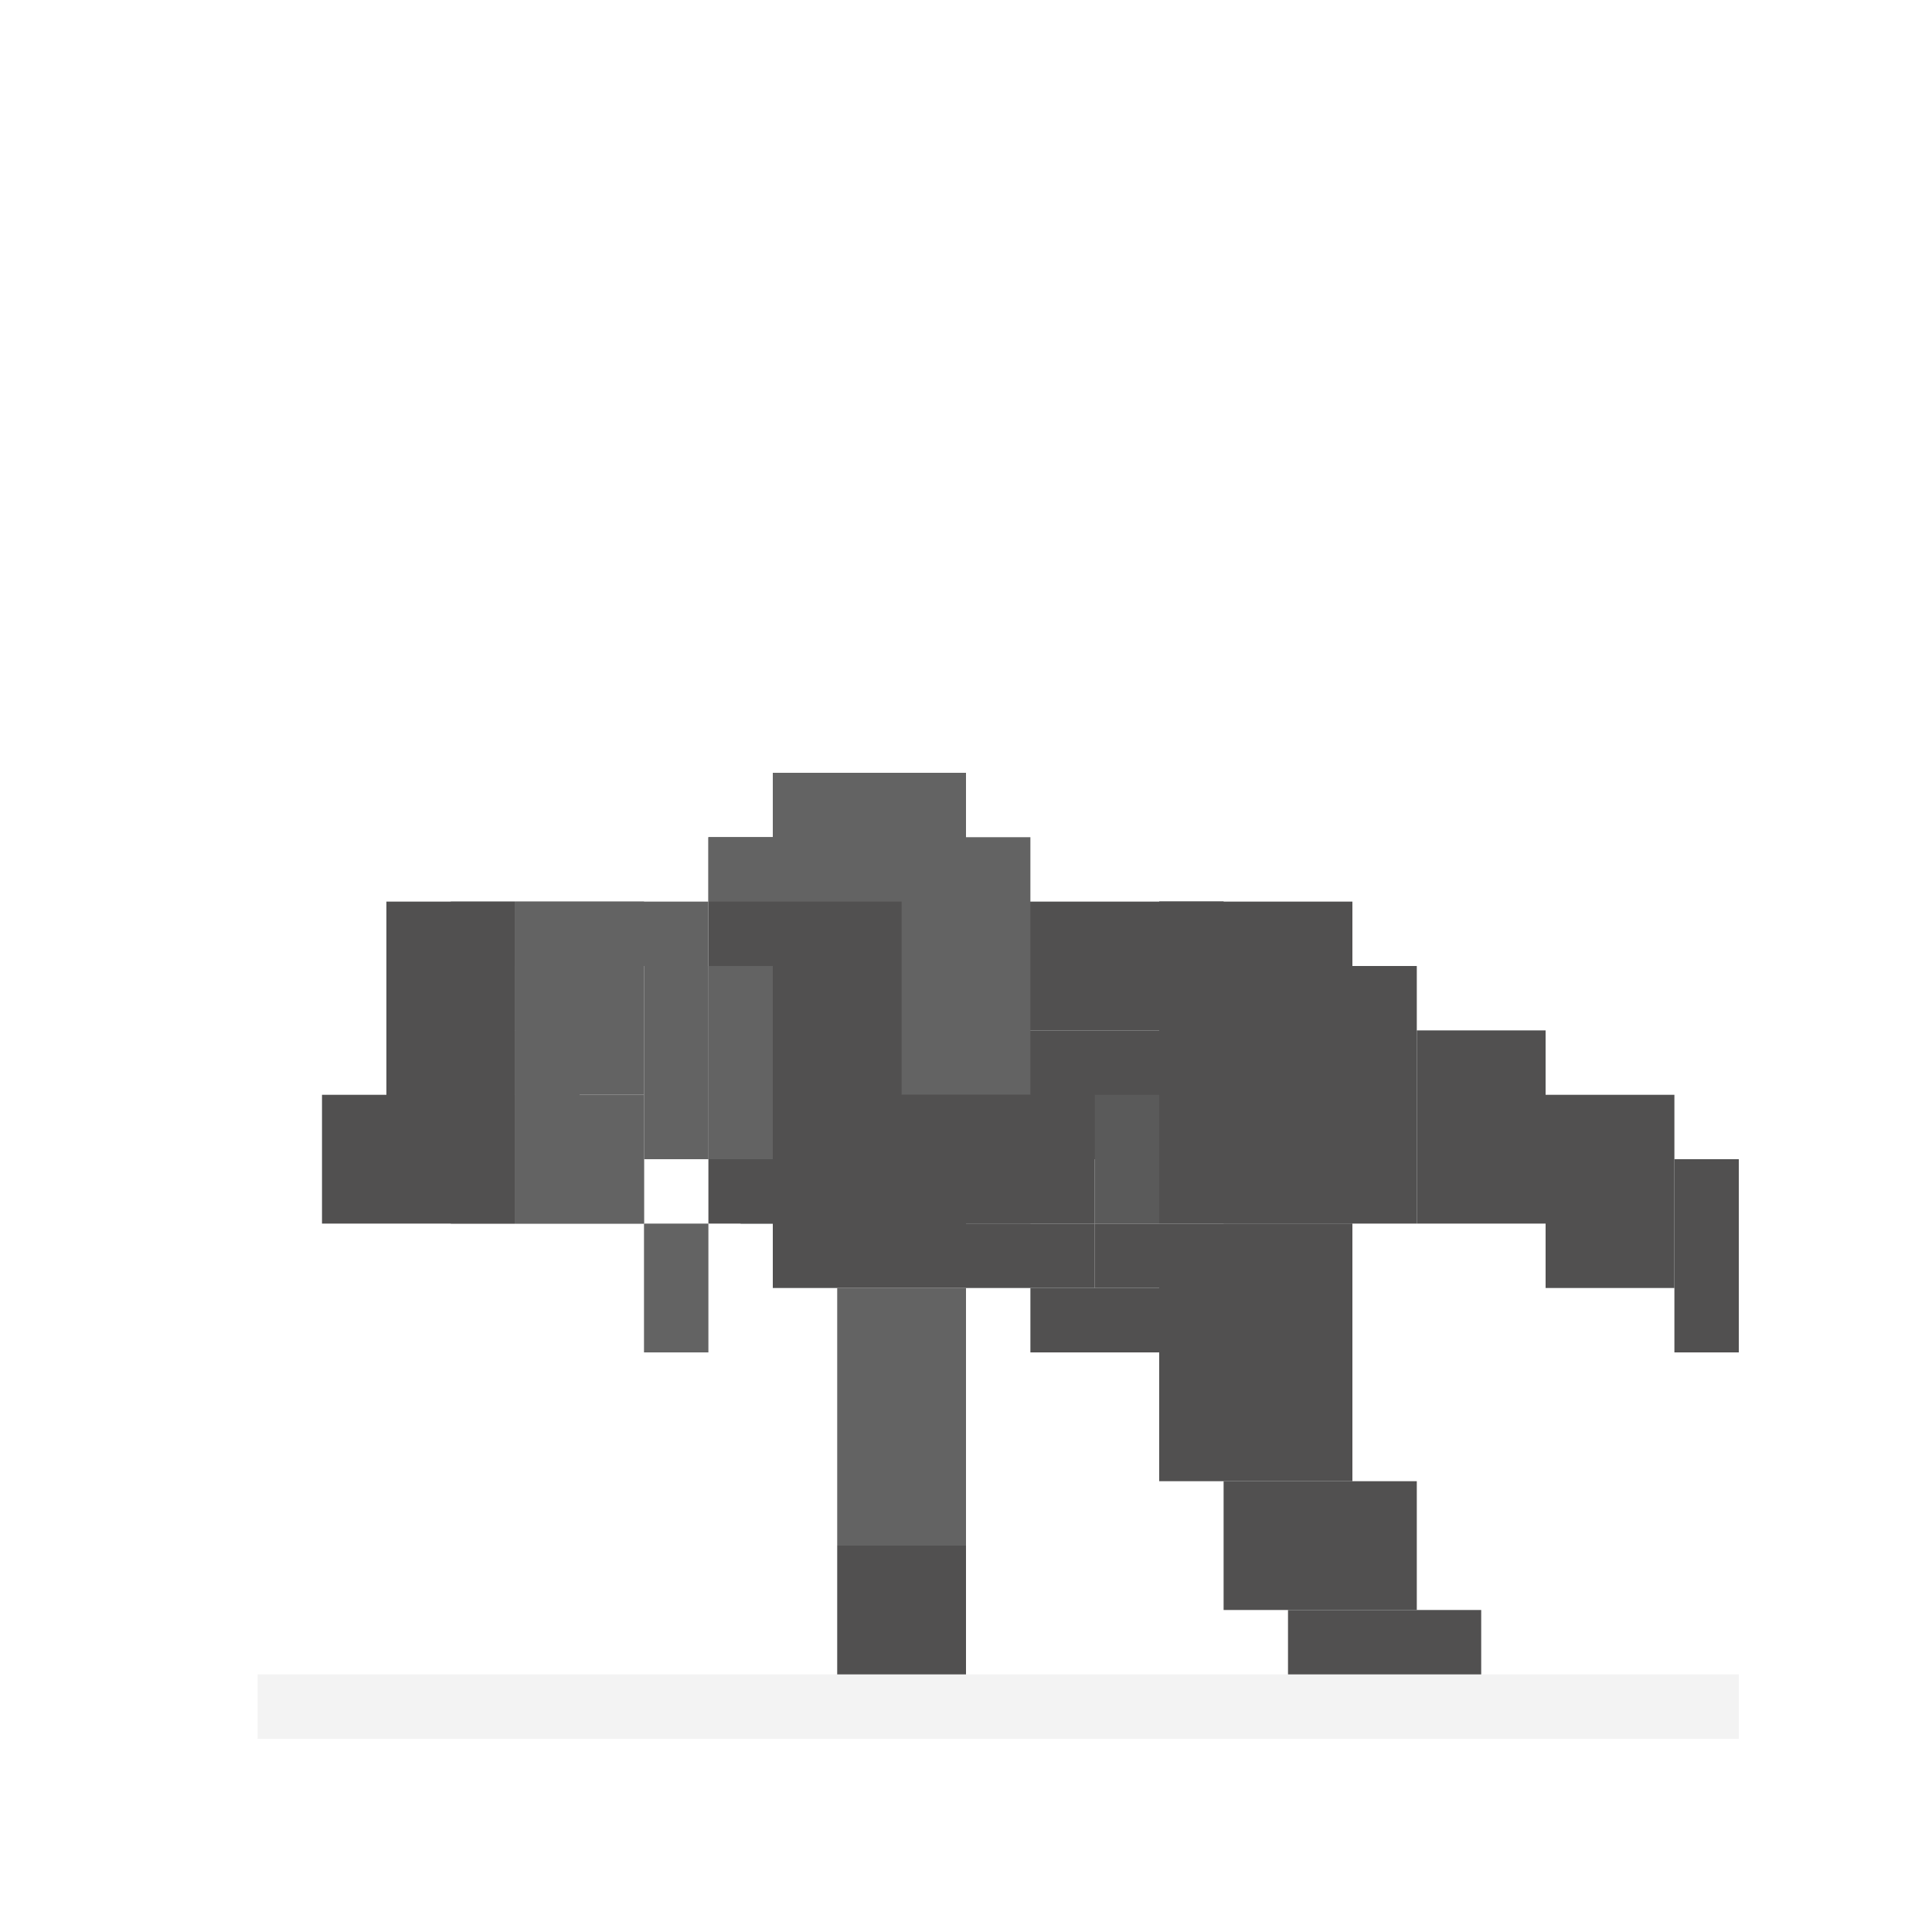
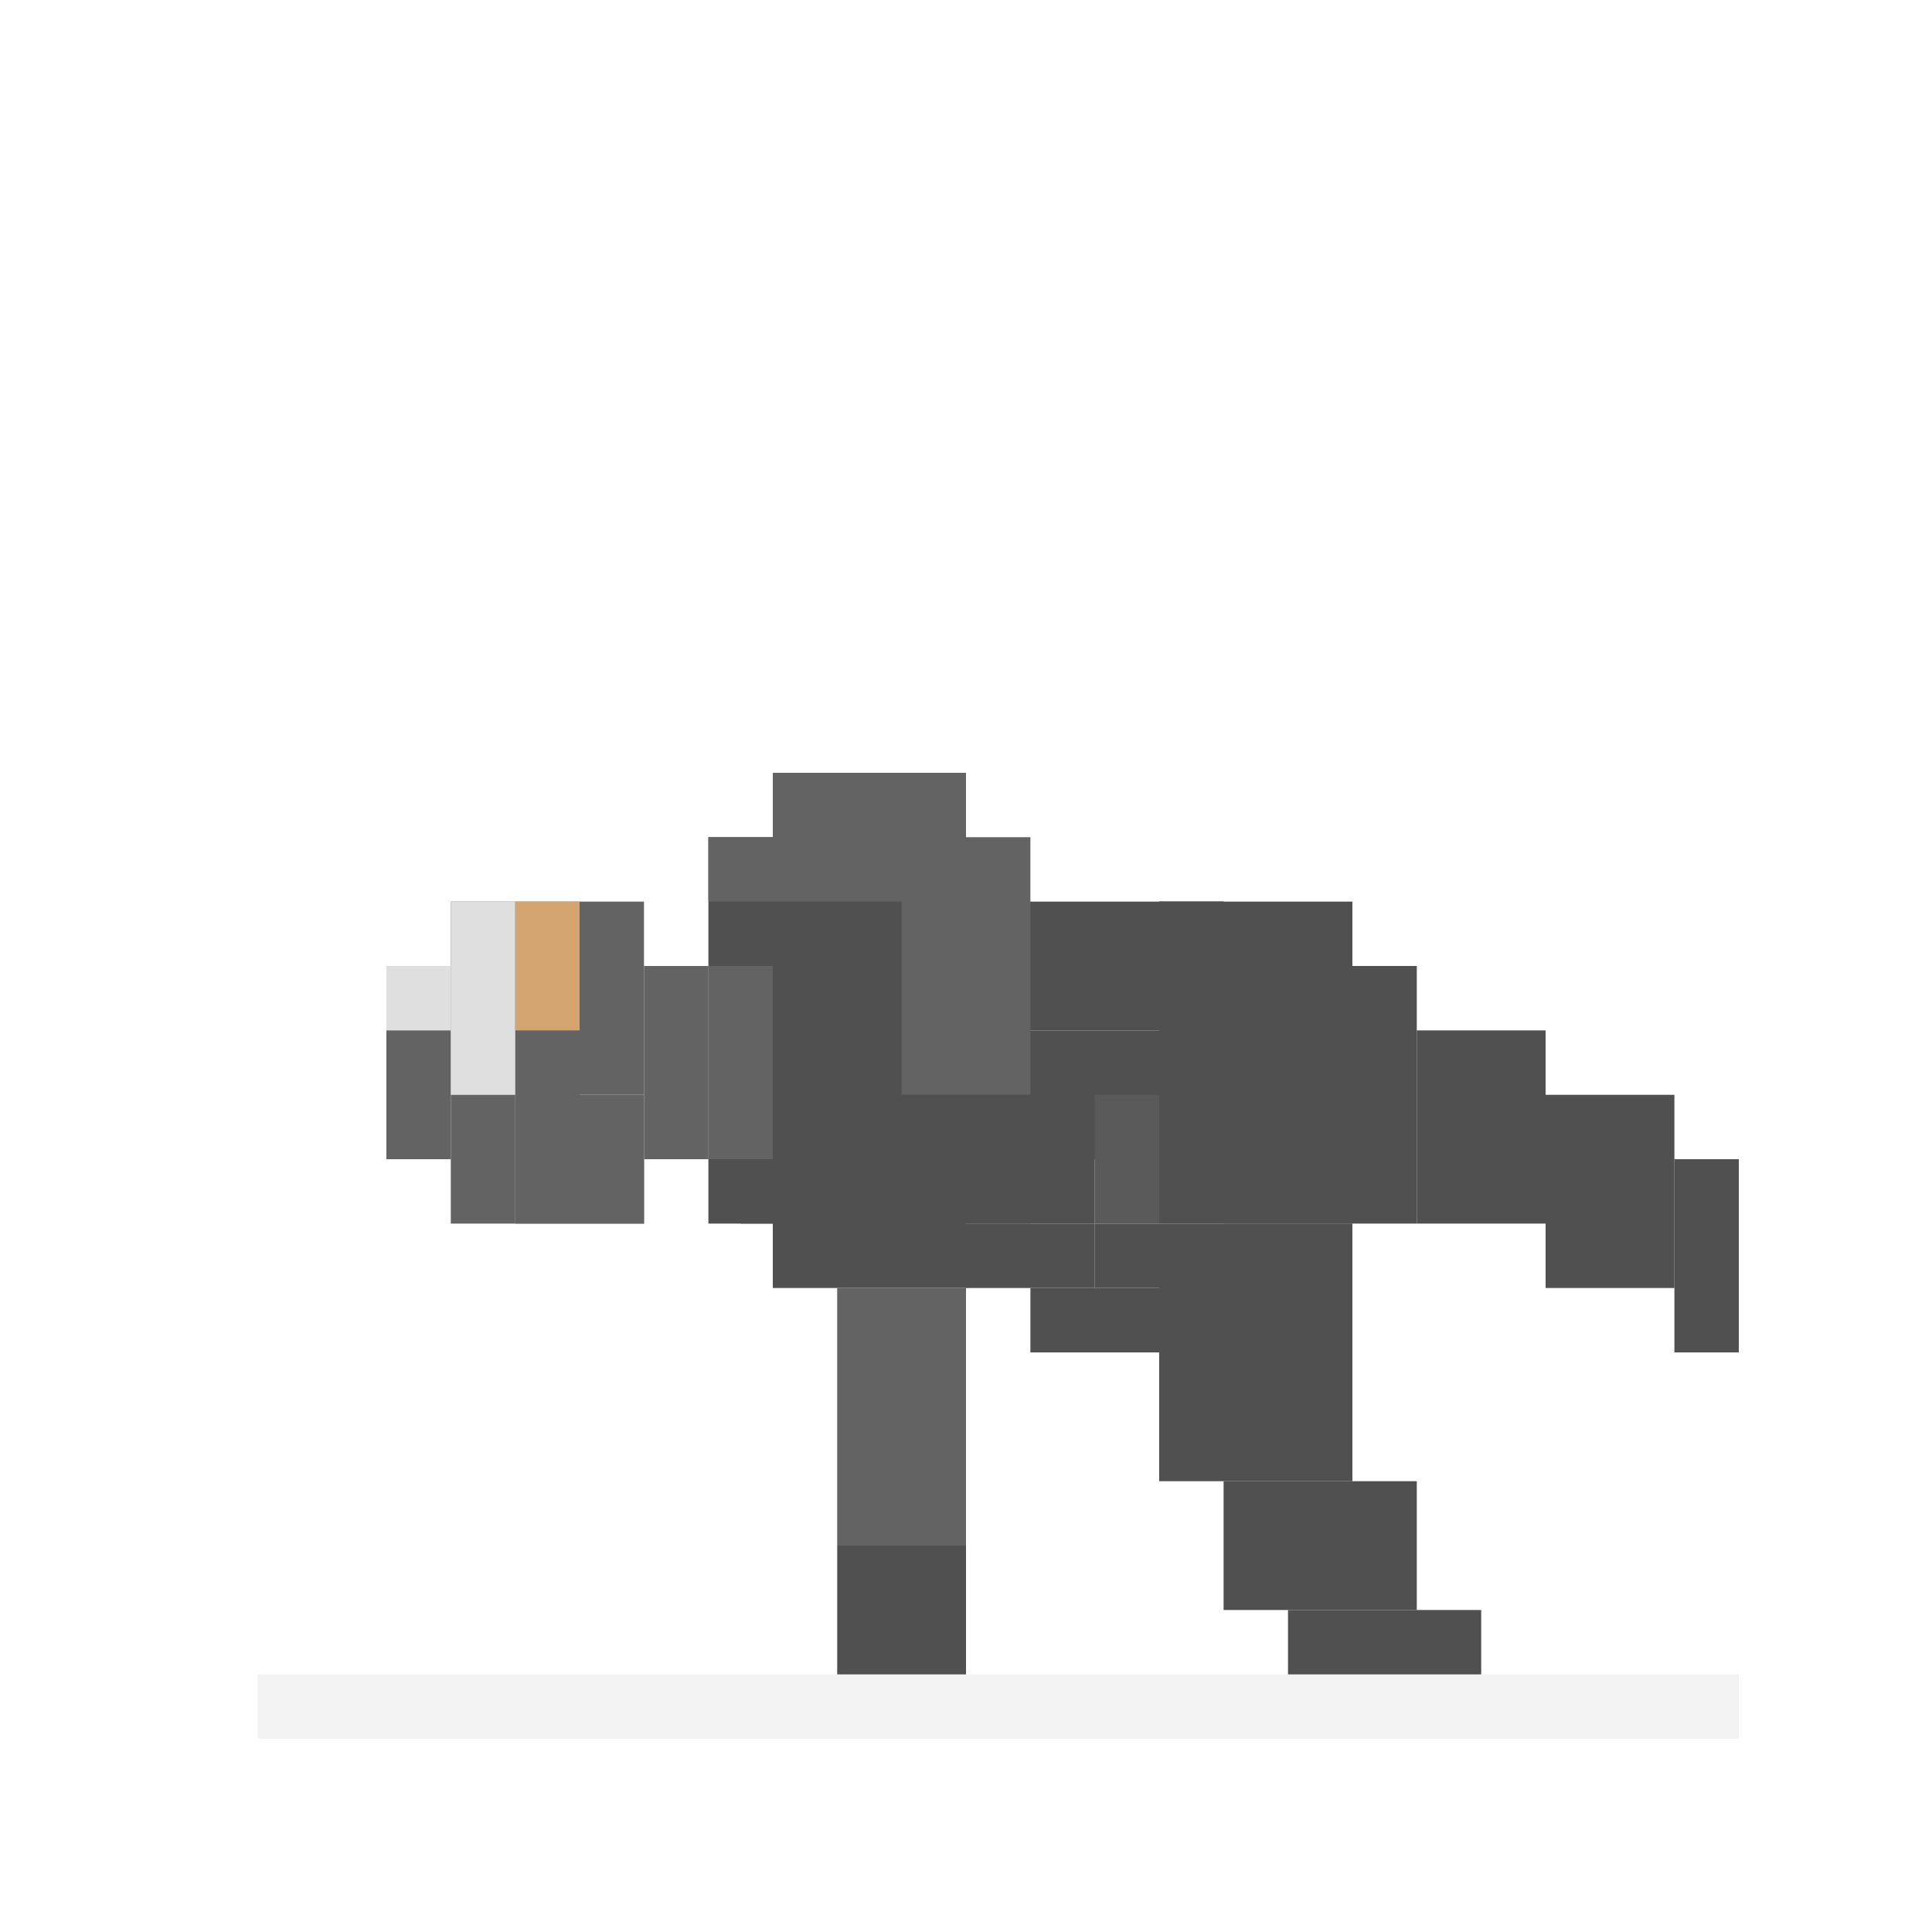
<svg xmlns="http://www.w3.org/2000/svg" width="300" height="300" viewBox="0 0 300 300" fill="none">
  <path d="M270 260H40V270H270V260Z" fill="black" fill-opacity="0.05" />
  <path d="M120 200L120 120L150 120L150 200L120 200Z" fill="#515050" />
  <path d="M180 190L180 140L210 140L210 190L180 190Z" fill="#515050" />
  <path d="M190 190L190 150L220 150L220 190L190 190Z" fill="#515050" />
  <path d="M240 190L240 160L220 160L220 190L240 190Z" fill="#515050" />
  <path d="M240 200L240 170L260 170L260 200L240 200Z" fill="#515050" />
  <path d="M260 210L260 180L270 180L270 210L260 210Z" fill="#515050" />
  <path d="M210 190L210 230L180 230L180 190L210 190Z" fill="#515050" />
  <path d="M220 250L220 230L190 230L190 250L220 250Z" fill="#515050" />
  <path d="M230 250L230 260L200 260L200 250L230 250Z" fill="#515050" />
  <path d="M150 150L150 140L190 140L190 150L150 150Z" fill="#515050" />
  <path d="M150 190L150 200L170 200L170 190L150 190Z" fill="#515050" />
  <path d="M160 200L160 210L180 210L180 200L160 200Z" fill="#515050" />
  <path d="M120 180L120 160L180 160L180 180L120 180Z" fill="#515050" />
  <path d="M120 150L120 160L180 160L180 150L120 150Z" fill="#515050" />
  <path d="M190 150L190 140L180 140L180 150L190 150Z" fill="#515050" />
  <path d="M180 200L180 190L170 190L170 200L180 200Z" fill="#515050" />
  <path d="M115 180L115 190L170 190L170 180L115 180Z" fill="#515050" />
  <path d="M180 190L180 170L170 170L170 190L180 190Z" fill="#5A5A5A" />
  <path d="M130 240L130 200L150 200L150 240L130 240Z" fill="#636363" />
  <path d="M130 260L130 240L150 240L150 260L130 260Z" fill="#515050" />
  <path d="M120 180L120 130L110 130L110 180L120 180Z" fill="#515050" />
  <path d="M140 170L140 130L160 130L160 170L140 170Z" fill="#636363" />
  <path d="M150 140L150 120L120 120L120 140L150 140Z" fill="#636363" />
  <path d="M110 140L110 130L120 130L120 140L110 140Z" fill="#636363" />
  <path d="M140 190L140 170L160 170L160 190L140 190Z" fill="#515050" />
  <path d="M110 180L110 150L120 150L120 180L110 180Z" fill="#636363" />
  <rect width="10" height="10" transform="matrix(4.37114e-08 1 1 -4.37114e-08 110 180)" fill="#515050" />
  <path d="M90 170L90 190L100 190L100 170L90 170Z" fill="#636363" />
  <path d="M70 180L70 190L80 190L80 180L70 180Z" fill="#636363" />
  <path d="M70 170L70 180L80 180L80 170L70 170Z" fill="#636363" />
  <path d="M70 160L70 170L80 170L80 160L70 160Z" fill="#636363" />
-   <path d="M50 170L50 180L60 180L60 170L50 170Z" fill="#515050" />
-   <path d="M50 180L50 190L60 190L60 180L50 180Z" fill="#515050" />
  <path d="M70 140L70 150L80 150L80 140L70 140Z" fill="#636363" />
  <path d="M70 150L70 160L80 160L80 150L70 150Z" fill="#636363" />
  <path d="M100 150L100 180L110 180L110 150L100 150Z" fill="#636363" />
-   <path d="M60 140L60 190L80 190L80 140L60 140Z" fill="#515050" />
  <path d="M80 180L80 190L100 190L100 180L80 180Z" fill="#636363" />
-   <path d="M100 190L100 210L110 210L110 190L100 190Z" fill="#636363" />
-   <path d="M80 140L80 150L110 150L110 140L80 140Z" fill="#636363" />
  <path d="M80 140L80 180L90 180L90 140L80 140Z" fill="#636363" />
  <path d="M90 140L90 170L100 170L100 140L90 140Z" fill="#636363" />
  <path d="M80 170L80 190L90 190L90 170L80 170Z" fill="#636363" />
+   <path d="M60 150L60 160L70 160L70 150L60 150Z" fill="#DFDFDF" />
+   <path d="M60 160L60 180L70 180L70 160L60 160Z" fill="#636363" />
+   <path d="M70 140L70 170L80 170L80 140L70 140Z" fill="#DFDFDF" />
+   <path d="M80 140L80 160L90 160L90 140L80 140Z" fill="#D4A570" />
</svg>
